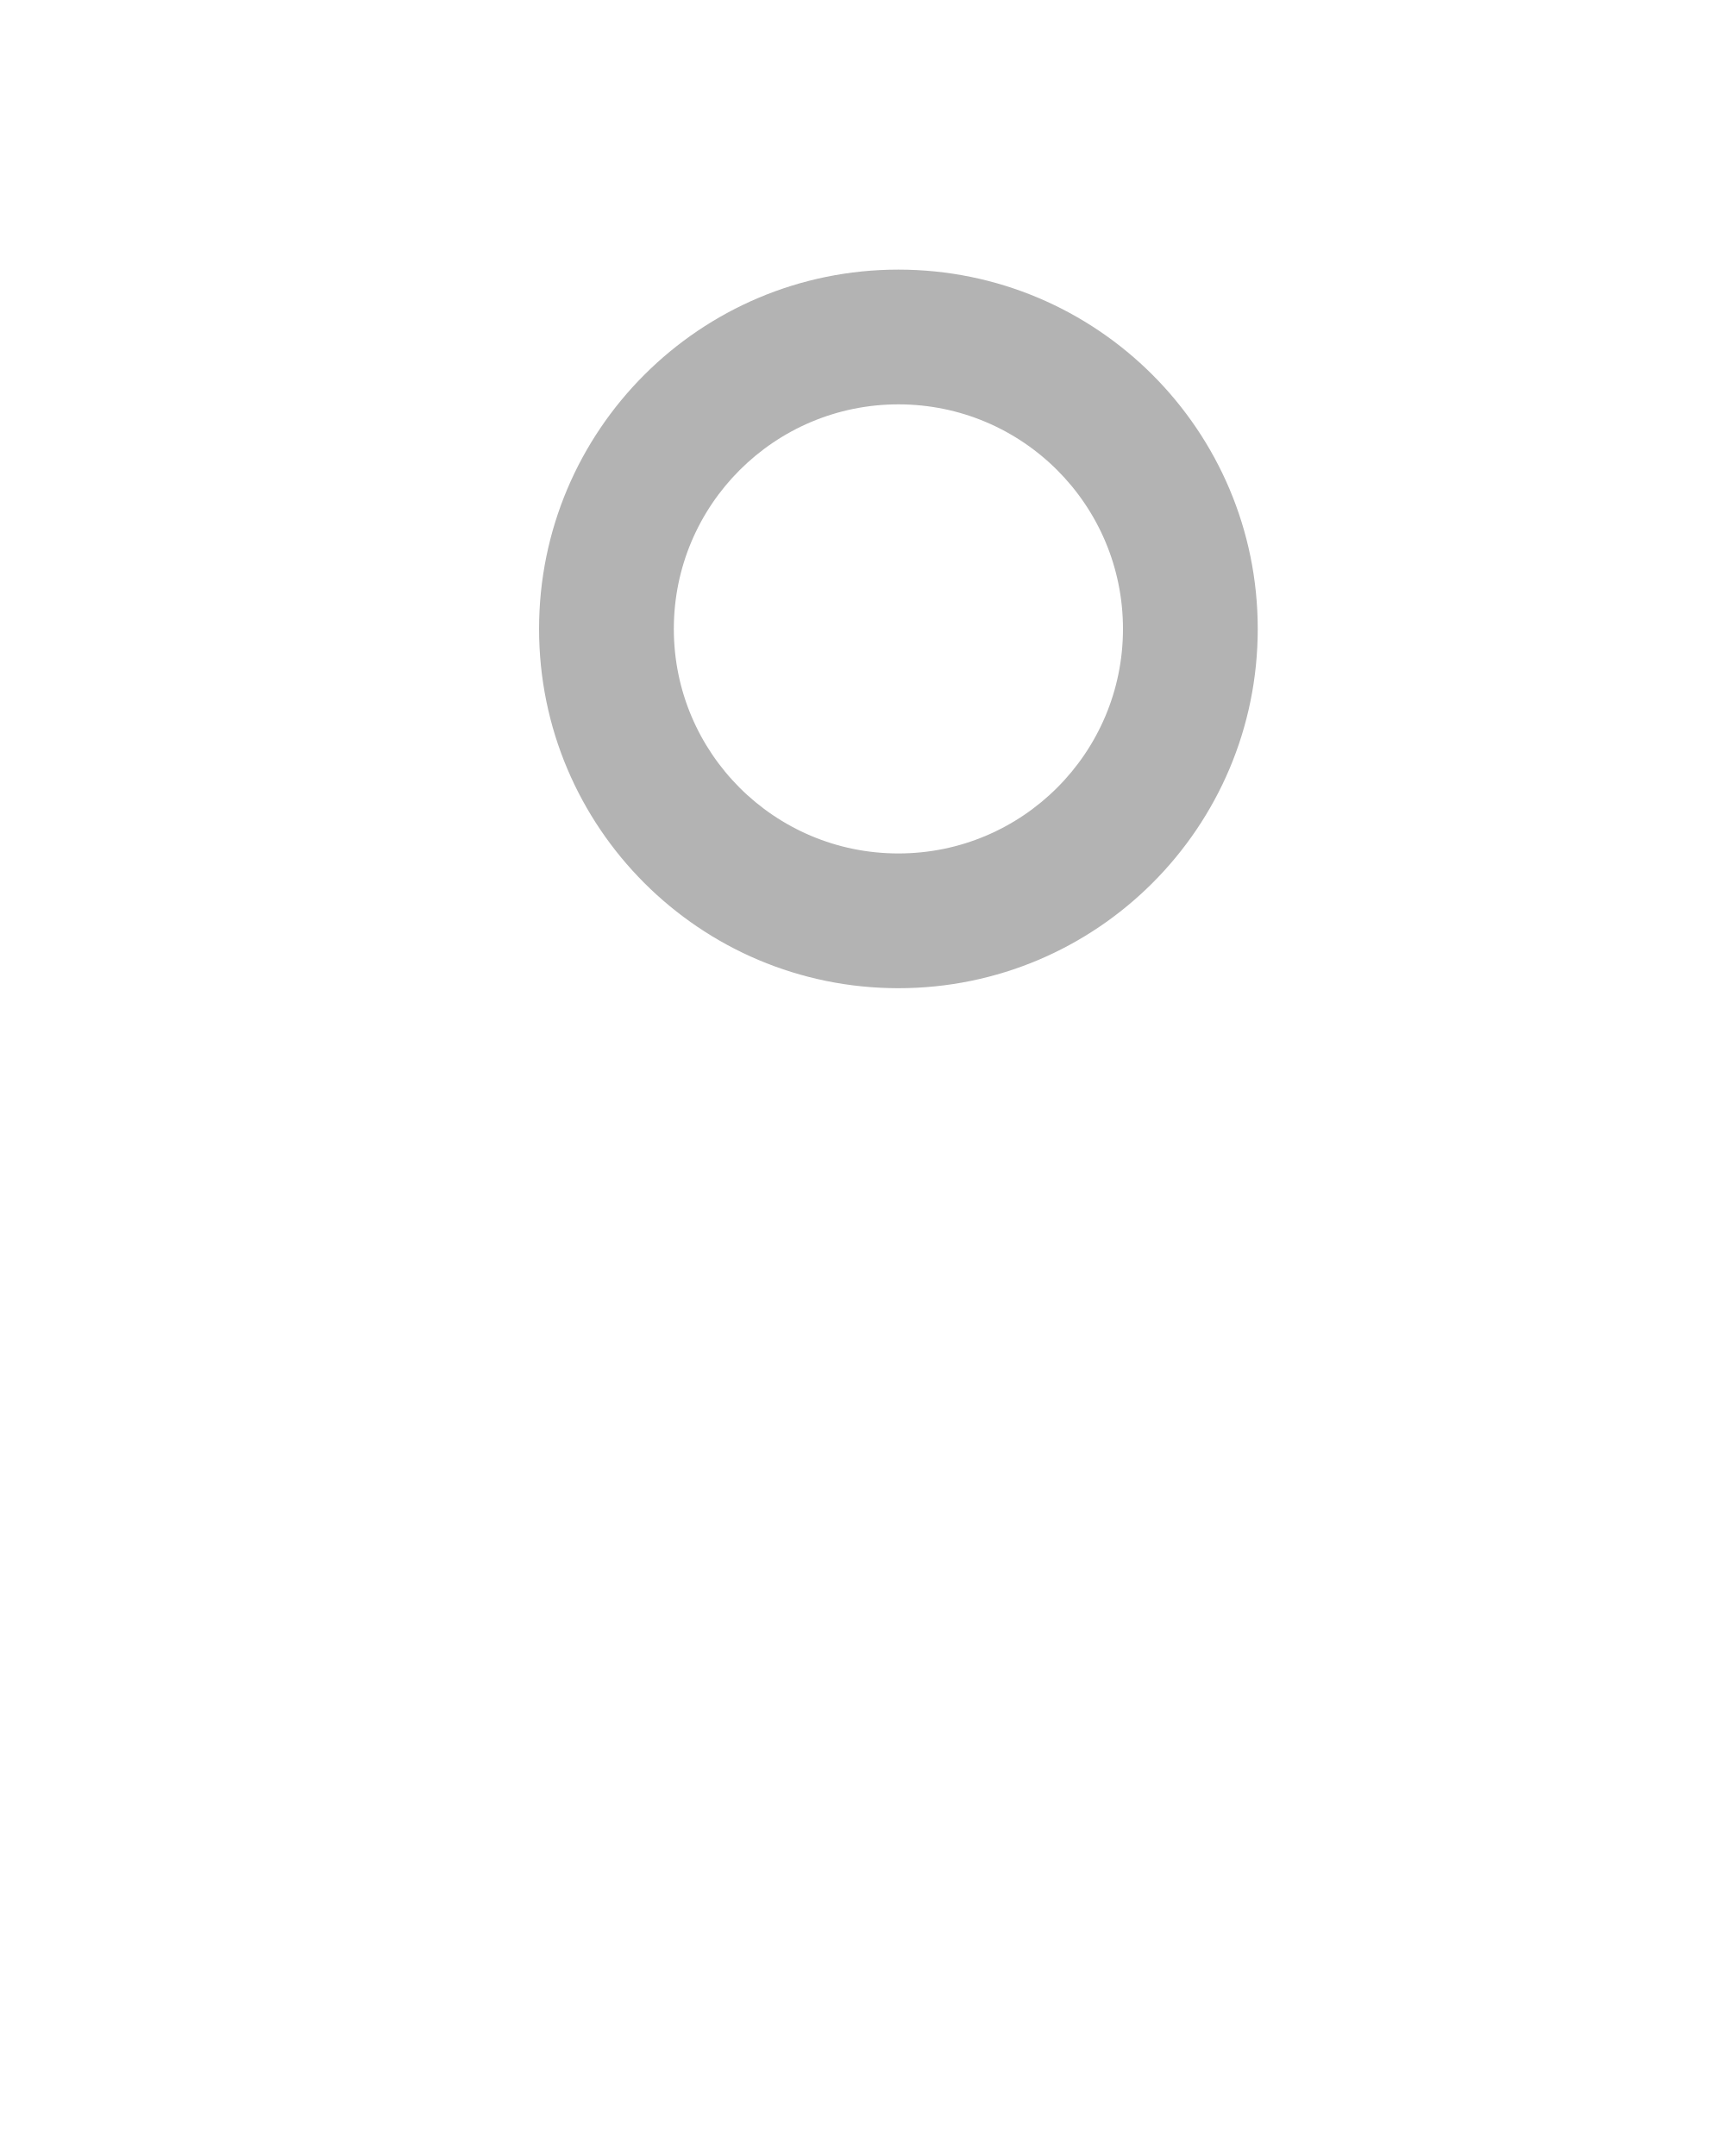
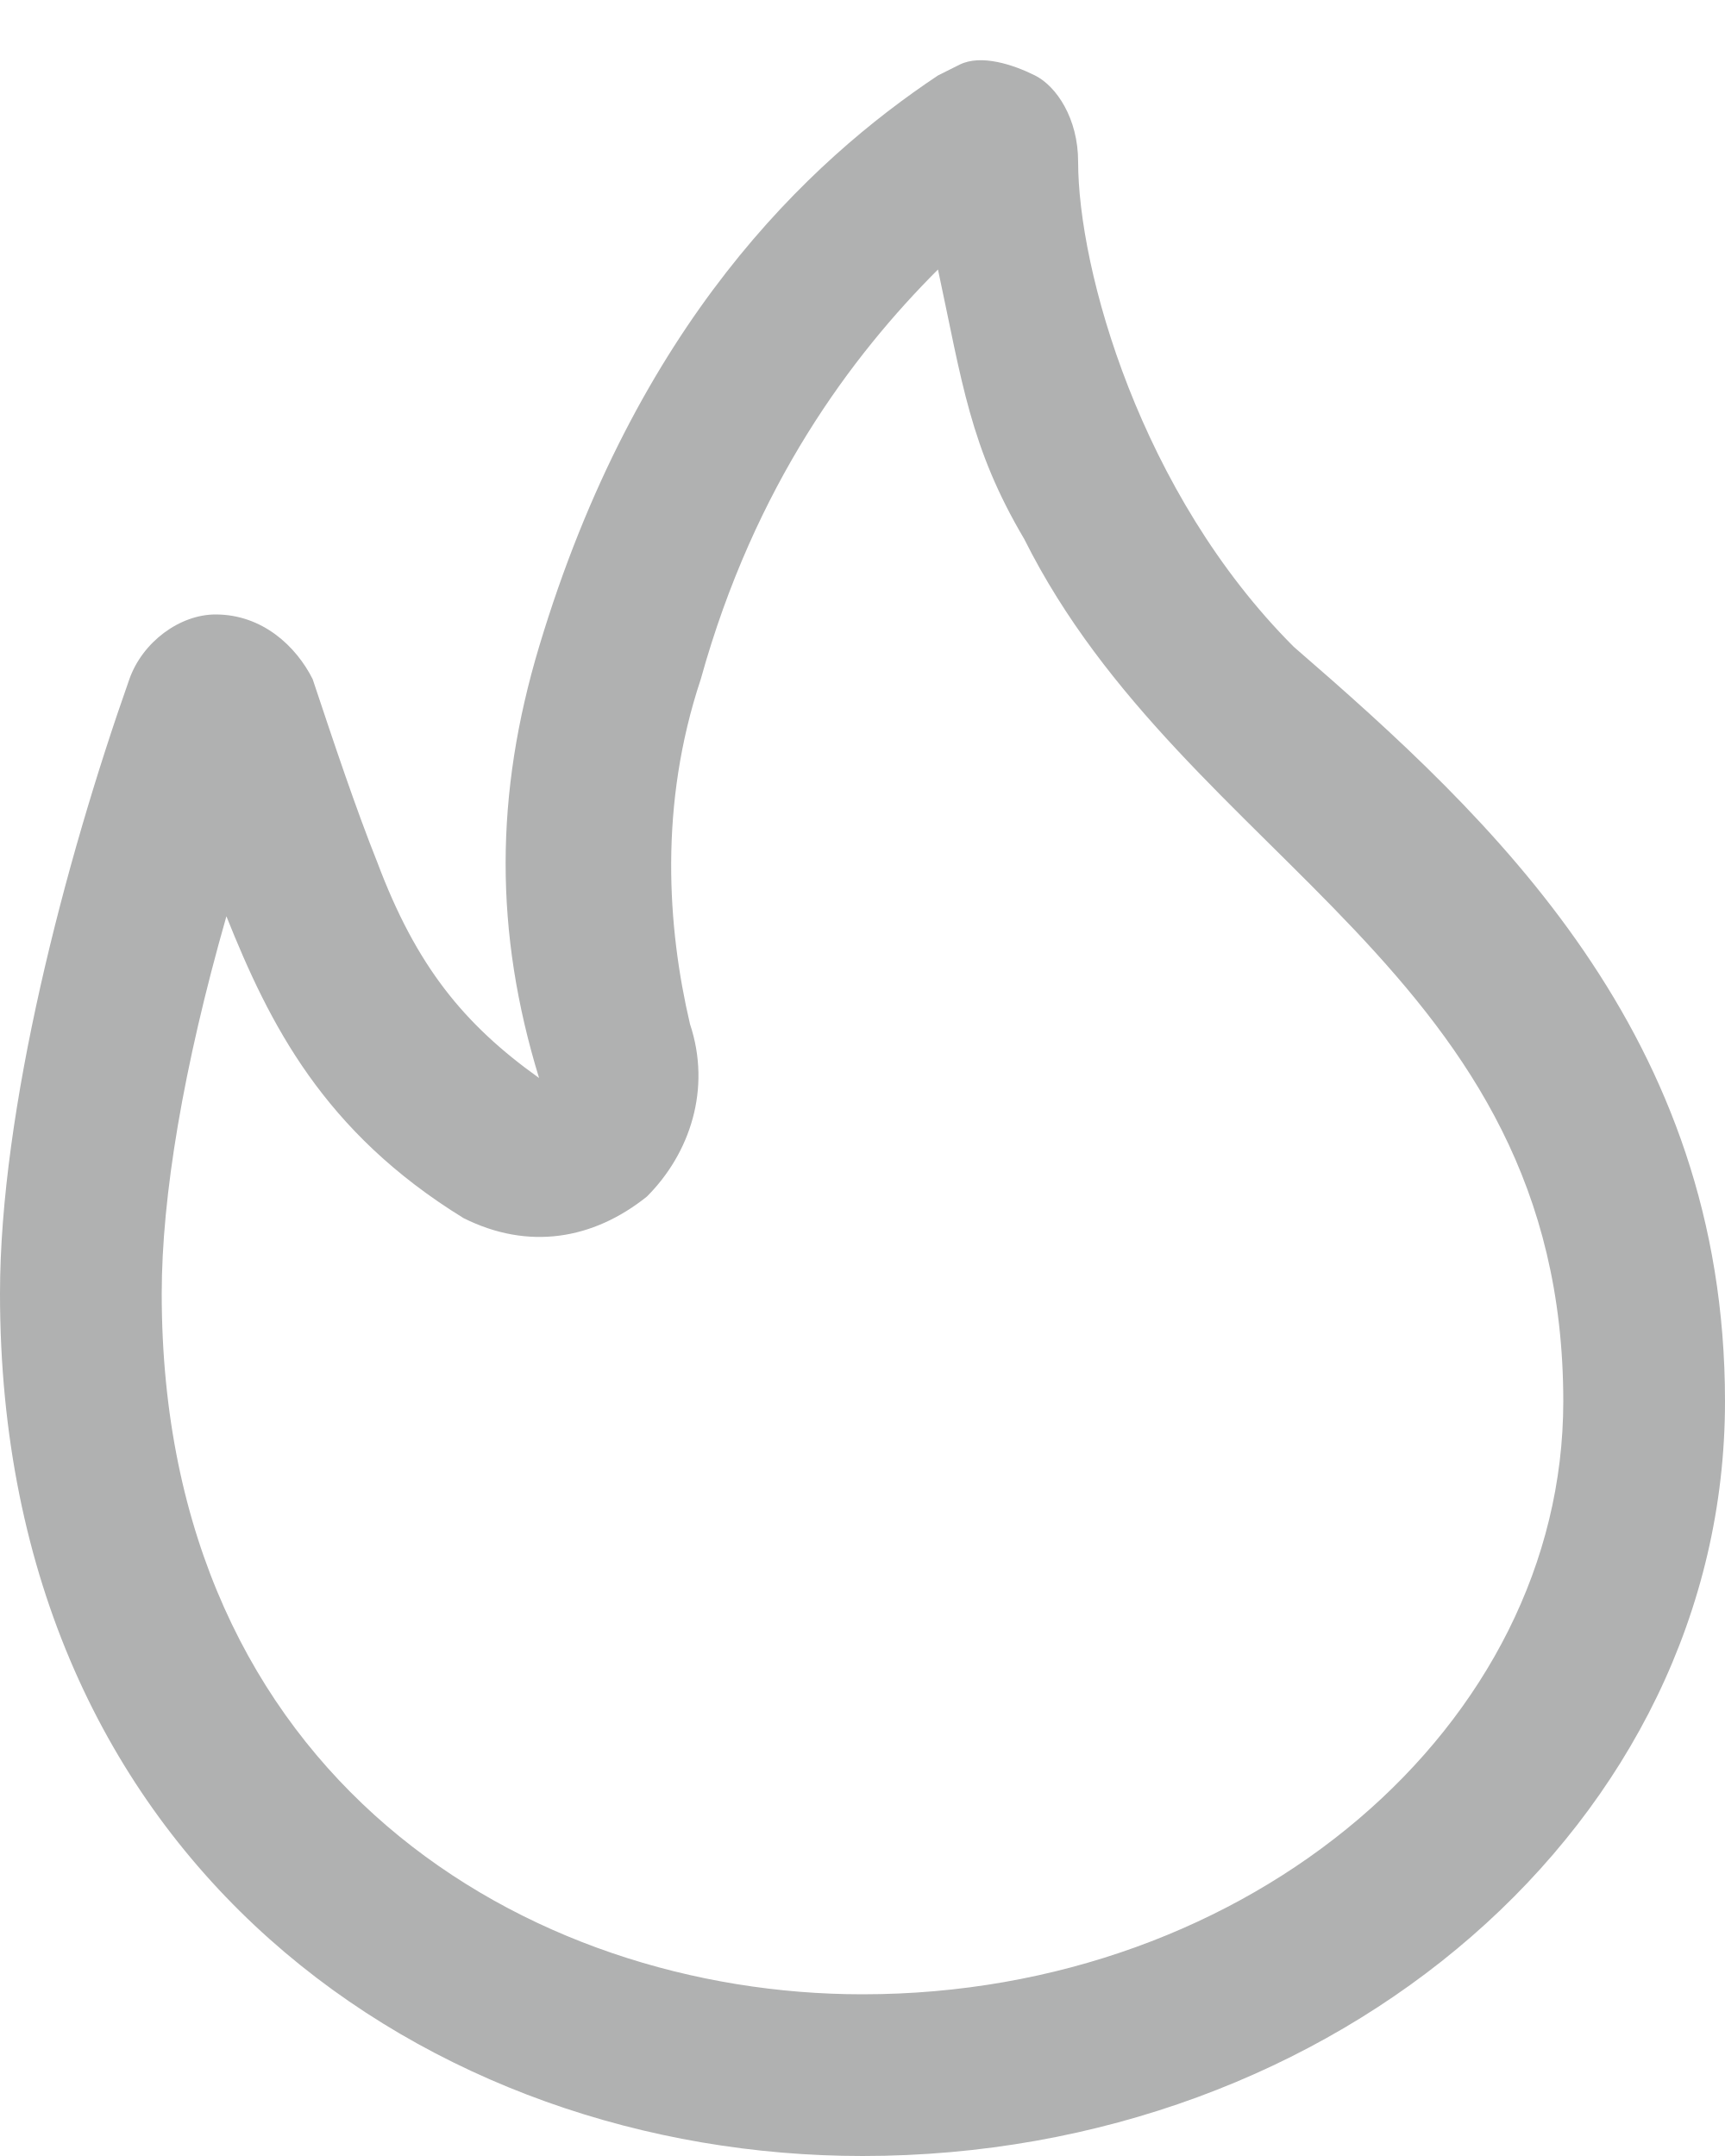
- <svg xmlns="http://www.w3.org/2000/svg" version="1.1" width="16" height="20" viewBox="0 0 16 20">
-   <path opacity="0.3" fill="#000" d="M8.333 7.917c-1.151 0-2.083-0.933-2.083-2.083s0.933-2.083 2.083-2.083c1.151 0 2.083 0.933 2.083 2.083s-0.933 2.083-2.083 2.083zM8.333 9.167c1.841 0 3.333-1.492 3.333-3.333s-1.492-3.333-3.333-3.333c-1.841 0-3.333 1.492-3.333 3.333s1.492 3.333 3.333 3.333z" />
+ <svg xmlns="http://www.w3.org/2000/svg" width="16" height="20" viewBox="0 0 16 20" fill="none">
+   <path fill="#B0B1B1FF" d="M8 20C4 20 0 17.3 0 12C0 10.3 0.6 8 1.2 6.3C1.322 5.955 1.667 5.7 2 5.7C2.436 5.7 2.749 5.998 2.9 6.3C3.1 6.9 3.3 7.5 3.5 8C3.86 8.959 4.3 9.5 5 10C4.584 8.644 4.589 7.369 5 6C5.9 3 7.5 1.5 8.7 0.7L8.9 0.6C9.1 0.5 9.4 0.6 9.6 0.7C9.8 0.8 10 1.1 10 1.5C10 2.5 10.576 4.576 12 6C13.848 7.6 16 9.6 16 13C16 16.9 12.4 20 8 20ZM2.1 8.5C1.7 9.9 1.5 11.1 1.5 12C1.5 16.5 4.9 18.5 8 18.5C11.6 18.5 14.5 16 14.5 13C14.5 9 11 8 9.5 5C8.997 4.149 8.924 3.544 8.7 2.5C7.9 3.3 7 4.5 6.5 6.3C6.112 7.465 6.189 8.6 6.4 9.5C6.6 10.1 6.4 10.7 6 11.1C5.5 11.5 4.9 11.6 4.3 11.3C3 10.5 2.5 9.5 2.1 8.5Z" />
</svg>
